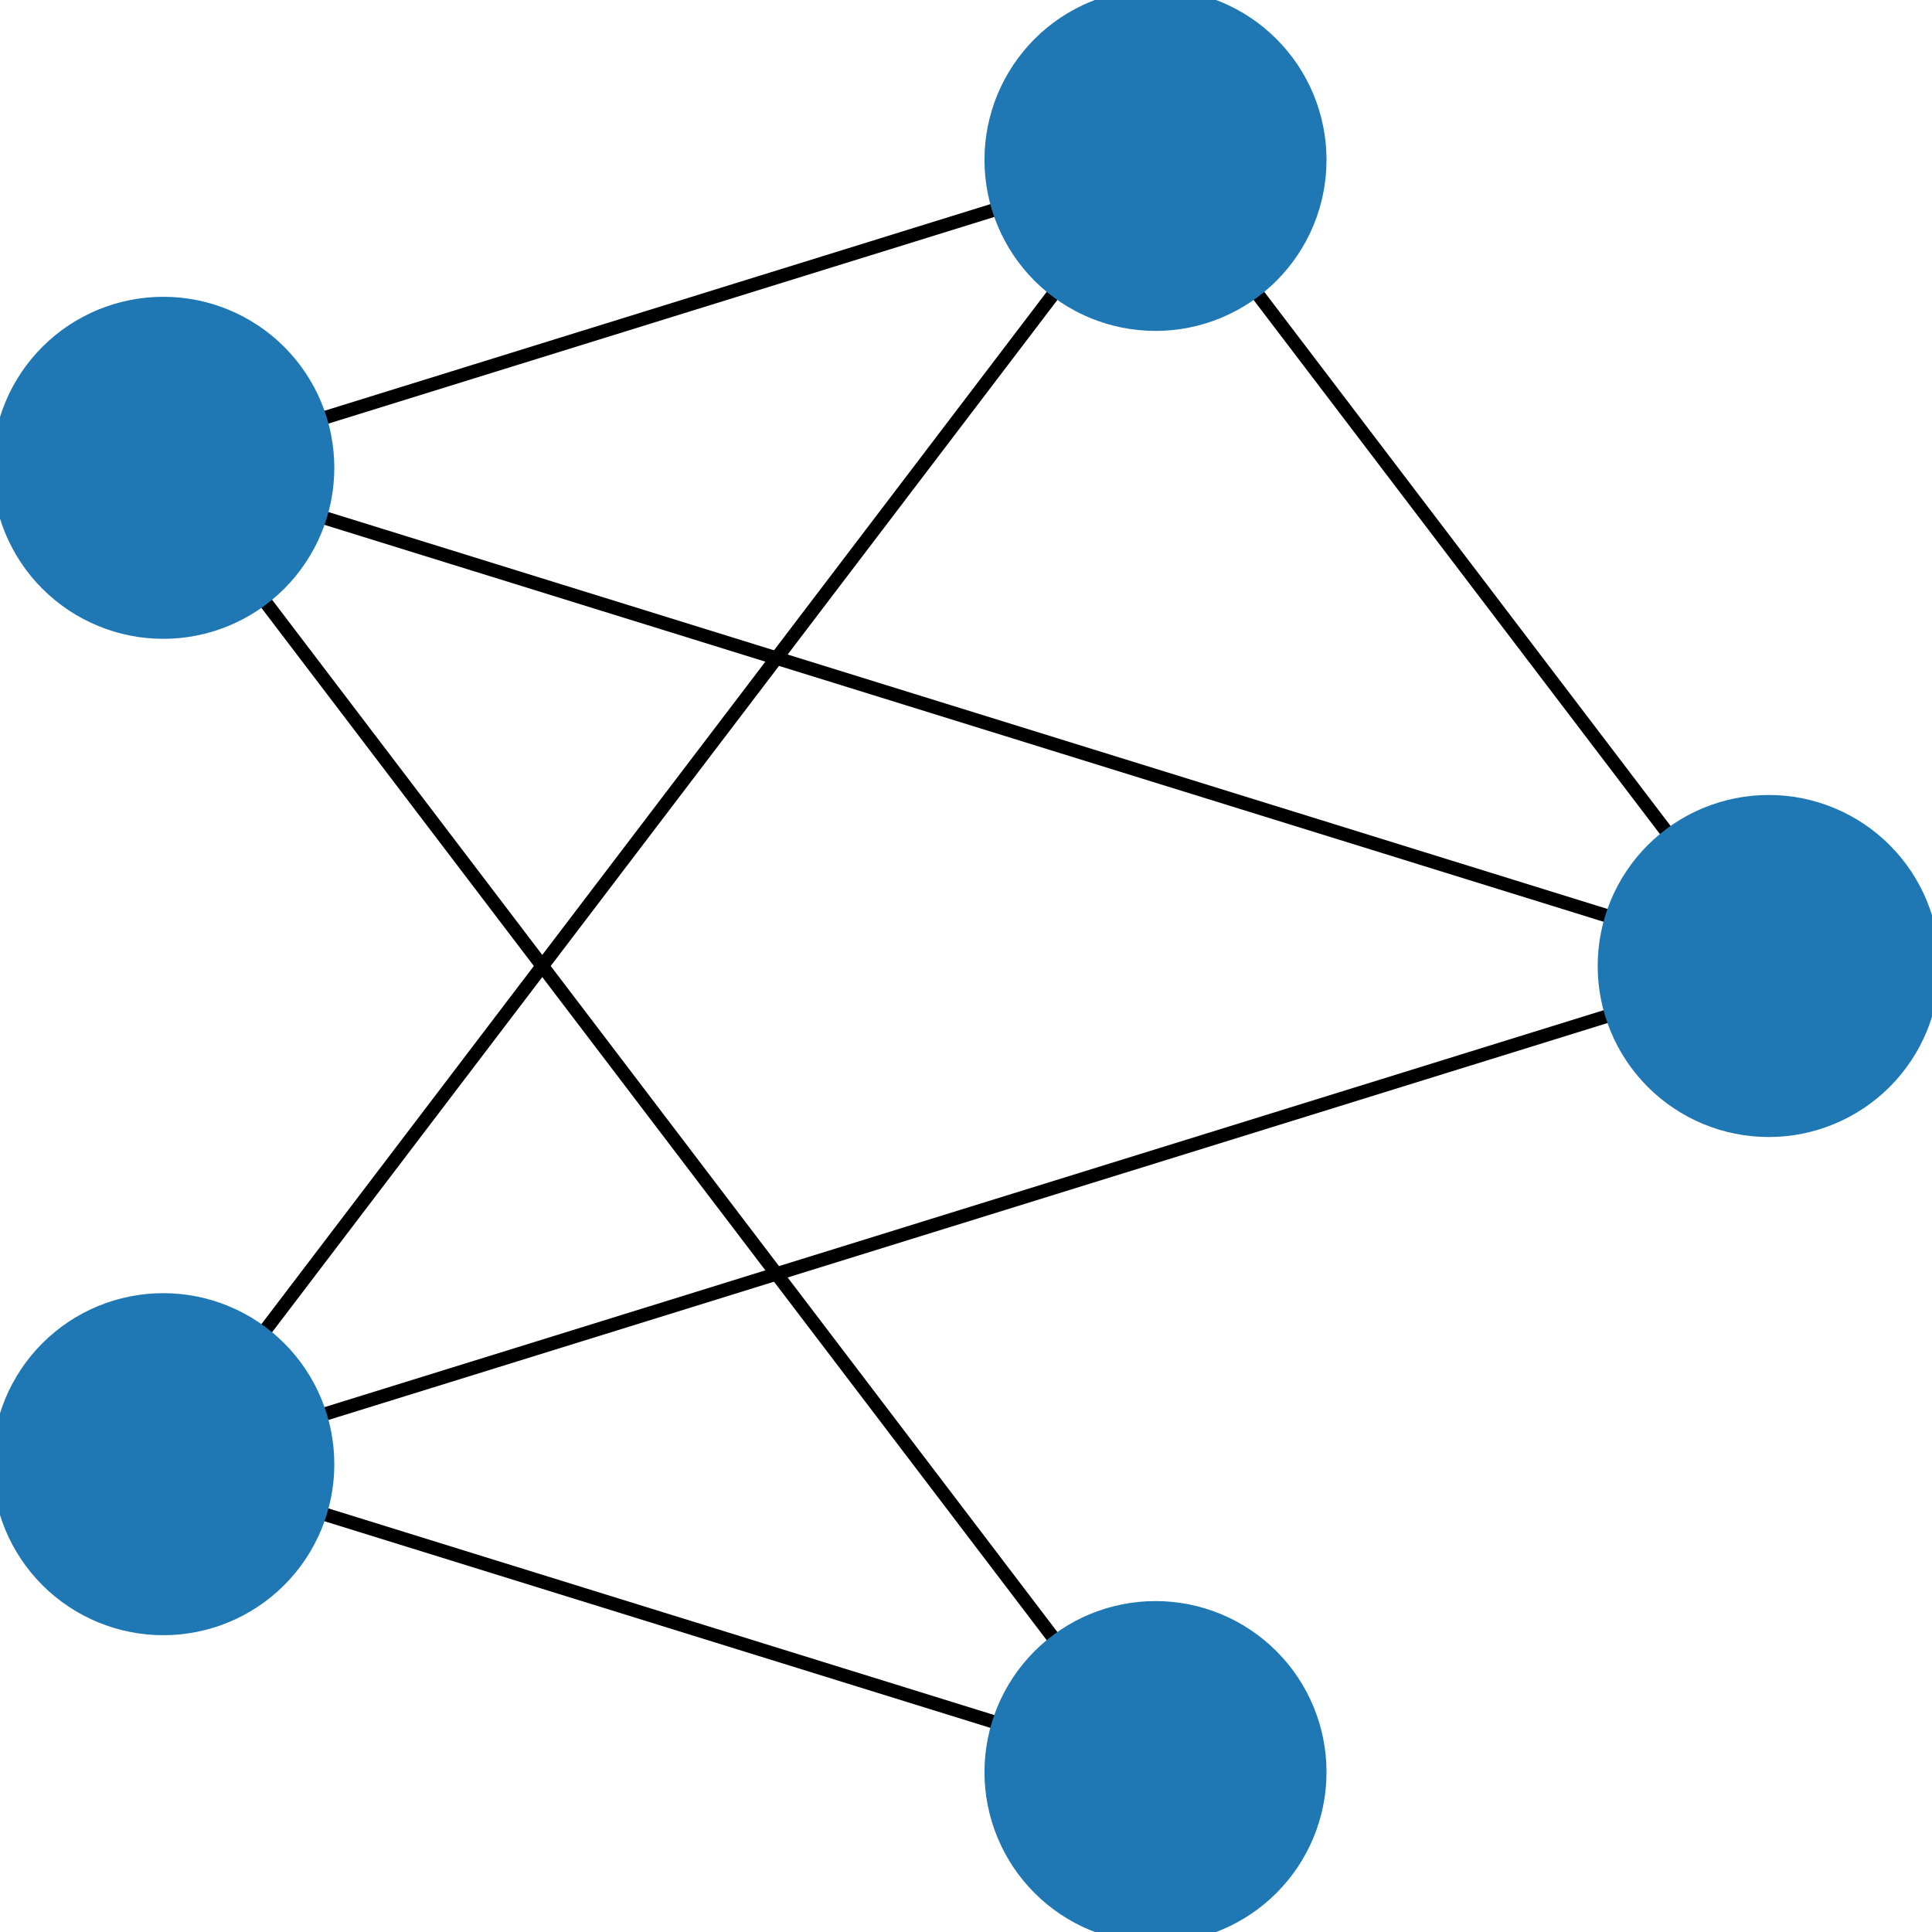
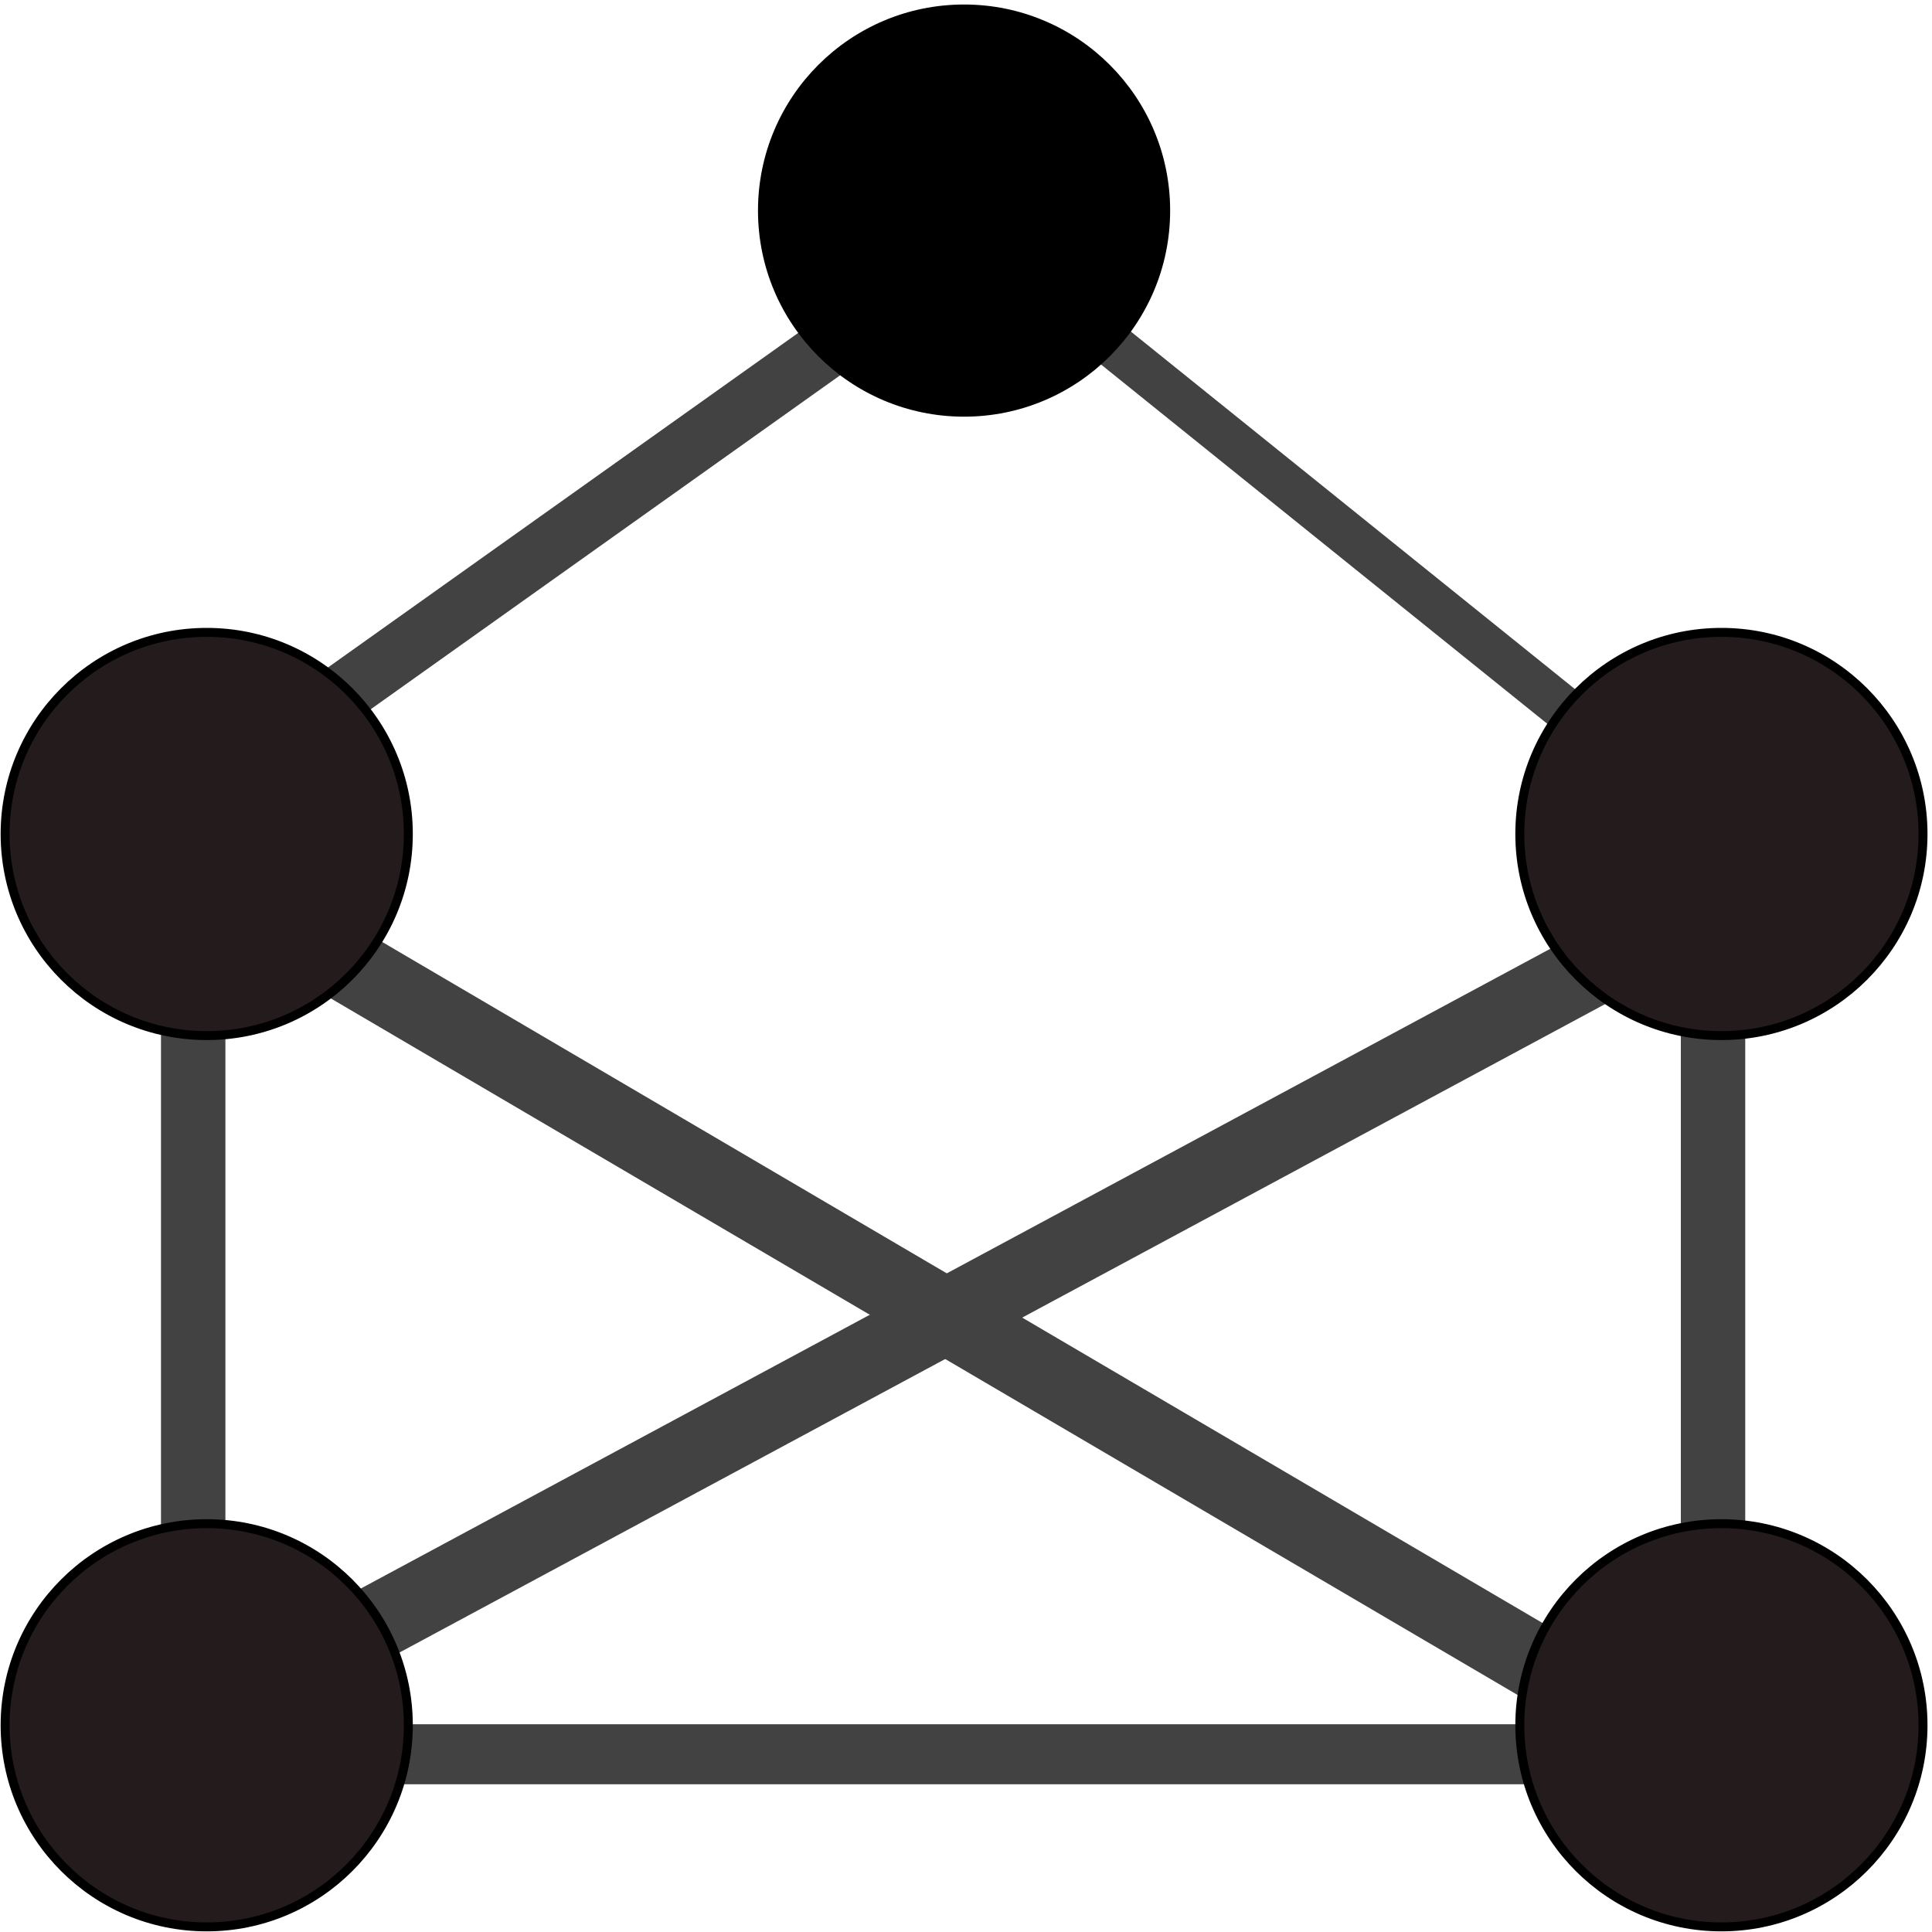
- <svg xmlns="http://www.w3.org/2000/svg" xmlns:xlink="http://www.w3.org/1999/xlink" height="144pt" version="1.1" viewBox="0 0 144 144" width="144pt">
-   <defs>
-     <style type="text/css">
- *{stroke-linecap:butt;stroke-linejoin:round;}
-   </style>
-   </defs>
-   <g id="figure_1">
-     <g id="patch_1">
-       <path d="M 0 144  L 144 144  L 144 0  L 0 0  z " style="fill:#ffffff;" />
-     </g>
-     <g id="axes_1">
-       <g id="LineCollection_1">
-         <path clip-path="url(#pe5edc02b14)" d="M 131.829 72  L 86.124 11.918  " style="fill:none;stroke:#000000;" />
-         <path clip-path="url(#pe5edc02b14)" d="M 131.829 72  L 12.171 34.868  " style="fill:none;stroke:#000000;" />
-         <path clip-path="url(#pe5edc02b14)" d="M 131.829 72  L 12.171 109.132  " style="fill:none;stroke:#000000;" />
-         <path clip-path="url(#pe5edc02b14)" d="M 86.124 11.918  L 12.171 34.868  " style="fill:none;stroke:#000000;" />
-         <path clip-path="url(#pe5edc02b14)" d="M 86.124 11.918  L 12.171 109.132  " style="fill:none;stroke:#000000;" />
-         <path clip-path="url(#pe5edc02b14)" d="M 12.171 34.868  L 86.124 132.082  " style="fill:none;stroke:#000000;" />
-         <path clip-path="url(#pe5edc02b14)" d="M 12.171 109.132  L 86.124 132.082  " style="fill:none;stroke:#000000;" />
-       </g>
-       <g id="PathCollection_1">
-         <defs>
-           <path d="M 0 12.247  C 3.248 12.247 6.364 10.957 8.66 8.66  C 10.957 6.364 12.247 3.248 12.247 0  C 12.247 -3.248 10.957 -6.364 8.66 -8.66  C 6.364 -10.957 3.248 -12.247 0 -12.247  C -3.248 -12.247 -6.364 -10.957 -8.66 -8.66  C -10.957 -6.364 -12.247 -3.248 -12.247 0  C -12.247 3.248 -10.957 6.364 -8.66 8.66  C -6.364 10.957 -3.248 12.247 0 12.247  z " id="m7f3eac70cc" style="stroke:#1f78b4;" />
-         </defs>
-         <g clip-path="url(#pe5edc02b14)">
-           <use style="fill:#1f78b4;stroke:#1f78b4;" x="131.829" xlink:href="#m7f3eac70cc" y="72" />
-           <use style="fill:#1f78b4;stroke:#1f78b4;" x="86.124" xlink:href="#m7f3eac70cc" y="11.918" />
-           <use style="fill:#1f78b4;stroke:#1f78b4;" x="12.171" xlink:href="#m7f3eac70cc" y="34.868" />
-           <use style="fill:#1f78b4;stroke:#1f78b4;" x="12.171" xlink:href="#m7f3eac70cc" y="109.132" />
-           <use style="fill:#1f78b4;stroke:#1f78b4;" x="86.124" xlink:href="#m7f3eac70cc" y="132.082" />
-         </g>
-       </g>
-     </g>
+ <svg xmlns="http://www.w3.org/2000/svg" id="svg2" version="1.1" viewBox="0 0 600 600" height="600pt" width="600pt">
+   <defs id="defs31" />
+   <g id="surface1">
+     <rect id="rect5" style="fill:rgb(100%,100%,100%);fill-opacity:1;stroke:none;" height="600" width="600" y="0" x="0" />
+     <path id="path7" d="m 539.322,544.8 -486.271,0" style="fill:none;stroke:#424242;stroke-width:18.637;stroke-linecap:butt;stroke-linejoin:miter;stroke-miterlimit:10;stroke-opacity:1" />
+     <path id="path9" d="m 532,568.8 0,-280" style="fill:none;stroke:#424242;stroke-width:20;stroke-linecap:butt;stroke-linejoin:miter;stroke-miterlimit:10;stroke-opacity:1" />
+     <path id="path11" d="m 60,573.6 0,-280" style="fill:none;stroke:#424242;stroke-width:20;stroke-linecap:butt;stroke-linejoin:miter;stroke-miterlimit:10;stroke-opacity:1" />
+     <path id="path13" d="M 571.198,288.934 270.626,46.949" style="fill:none;stroke:#424242;stroke-width:13.781;stroke-linecap:butt;stroke-linejoin:miter;stroke-miterlimit:10;stroke-opacity:1" />
+     <path id="path15" d="M 482.455,519.486 86.393,287.029" style="fill:none;stroke:#424242;stroke-width:23.195;stroke-linecap:butt;stroke-linejoin:miter;stroke-miterlimit:10;stroke-opacity:1" />
+     <path id="path17" d="M 25.329,272.944 320.094,63.232" style="fill:none;stroke:#424242;stroke-width:18.271;stroke-linecap:butt;stroke-linejoin:miter;stroke-miterlimit:10;stroke-opacity:1" />
+     <path id="path19" d="m 597.209,535.8 c 0,34.576 -28.033,62.609 -62.609,62.609 -34.576,0 -62.609,-28.033 -62.609,-62.609 0,-34.576 28.033,-62.609 62.609,-62.609 34.576,0 62.609,28.033 62.609,62.609" style="fill:#241c1c;fill-opacity:1;fill-rule:nonzero;stroke:#000000;stroke-width:2.783;stroke-linecap:butt;stroke-linejoin:miter;stroke-miterlimit:10;stroke-opacity:1" />
+     <path id="path15-8" d="M 499.684,298.015 95.231,515.544" style="fill:none;stroke:#424242;stroke-width:23.195;stroke-linecap:butt;stroke-linejoin:miter;stroke-miterlimit:10;stroke-opacity:1" />
+     <path id="path21" d="m 126.809,535.8 c 0,34.576 -28.033,62.609 -62.609,62.609 -34.576,0 -62.609,-28.033 -62.609,-62.609 0,-34.576 28.033,-62.609 62.609,-62.609 34.576,0 62.609,28.033 62.609,62.609" style="fill:#241c1c;fill-opacity:1;fill-rule:nonzero;stroke:#000000;stroke-width:2.783;stroke-linecap:butt;stroke-linejoin:miter;stroke-miterlimit:10;stroke-opacity:1" />
+     <path id="path23" d="m 597.209,259 c 0,34.576 -28.033,62.609 -62.609,62.609 -34.576,0 -62.609,-28.033 -62.609,-62.609 0,-34.576 28.033,-62.609 62.609,-62.609 34.576,0 62.609,28.033 62.609,62.609" style="fill:#241c1c;fill-opacity:1;fill-rule:nonzero;stroke:#000000;stroke-width:2.783;stroke-linecap:butt;stroke-linejoin:miter;stroke-miterlimit:10;stroke-opacity:1" />
+     <path id="path25" d="m 126.809,259 c 0,34.576 -28.033,62.609 -62.609,62.609 -34.576,0 -62.609,-28.033 -62.609,-62.609 0,-34.576 28.033,-62.609 62.609,-62.609 34.576,0 62.609,28.033 62.609,62.609" style="fill:#241c1c;fill-opacity:1;fill-rule:nonzero;stroke:#000000;stroke-width:2.783;stroke-linecap:butt;stroke-linejoin:miter;stroke-miterlimit:10;stroke-opacity:1" />
+     <path id="path27" d="m 362.009,65.4 c 0,34.576 -28.033,62.609 -62.609,62.609 -34.576,0 -62.609,-28.033 -62.609,-62.609 0,-34.576 28.033,-62.609 62.609,-62.609 34.576,0 62.609,28.033 62.609,62.609" style="fill:#000000;fill-opacity:1.0;fill-rule:nonzero;stroke:#000000;stroke-width:2.783;stroke-linecap:butt;stroke-linejoin:miter;stroke-miterlimit:10;stroke-opacity:1" />
  </g>
-   <defs>
-     <clipPath id="pe5edc02b14">
-       <rect height="144" width="144" x="0" y="0" />
-     </clipPath>
-   </defs>
</svg>
